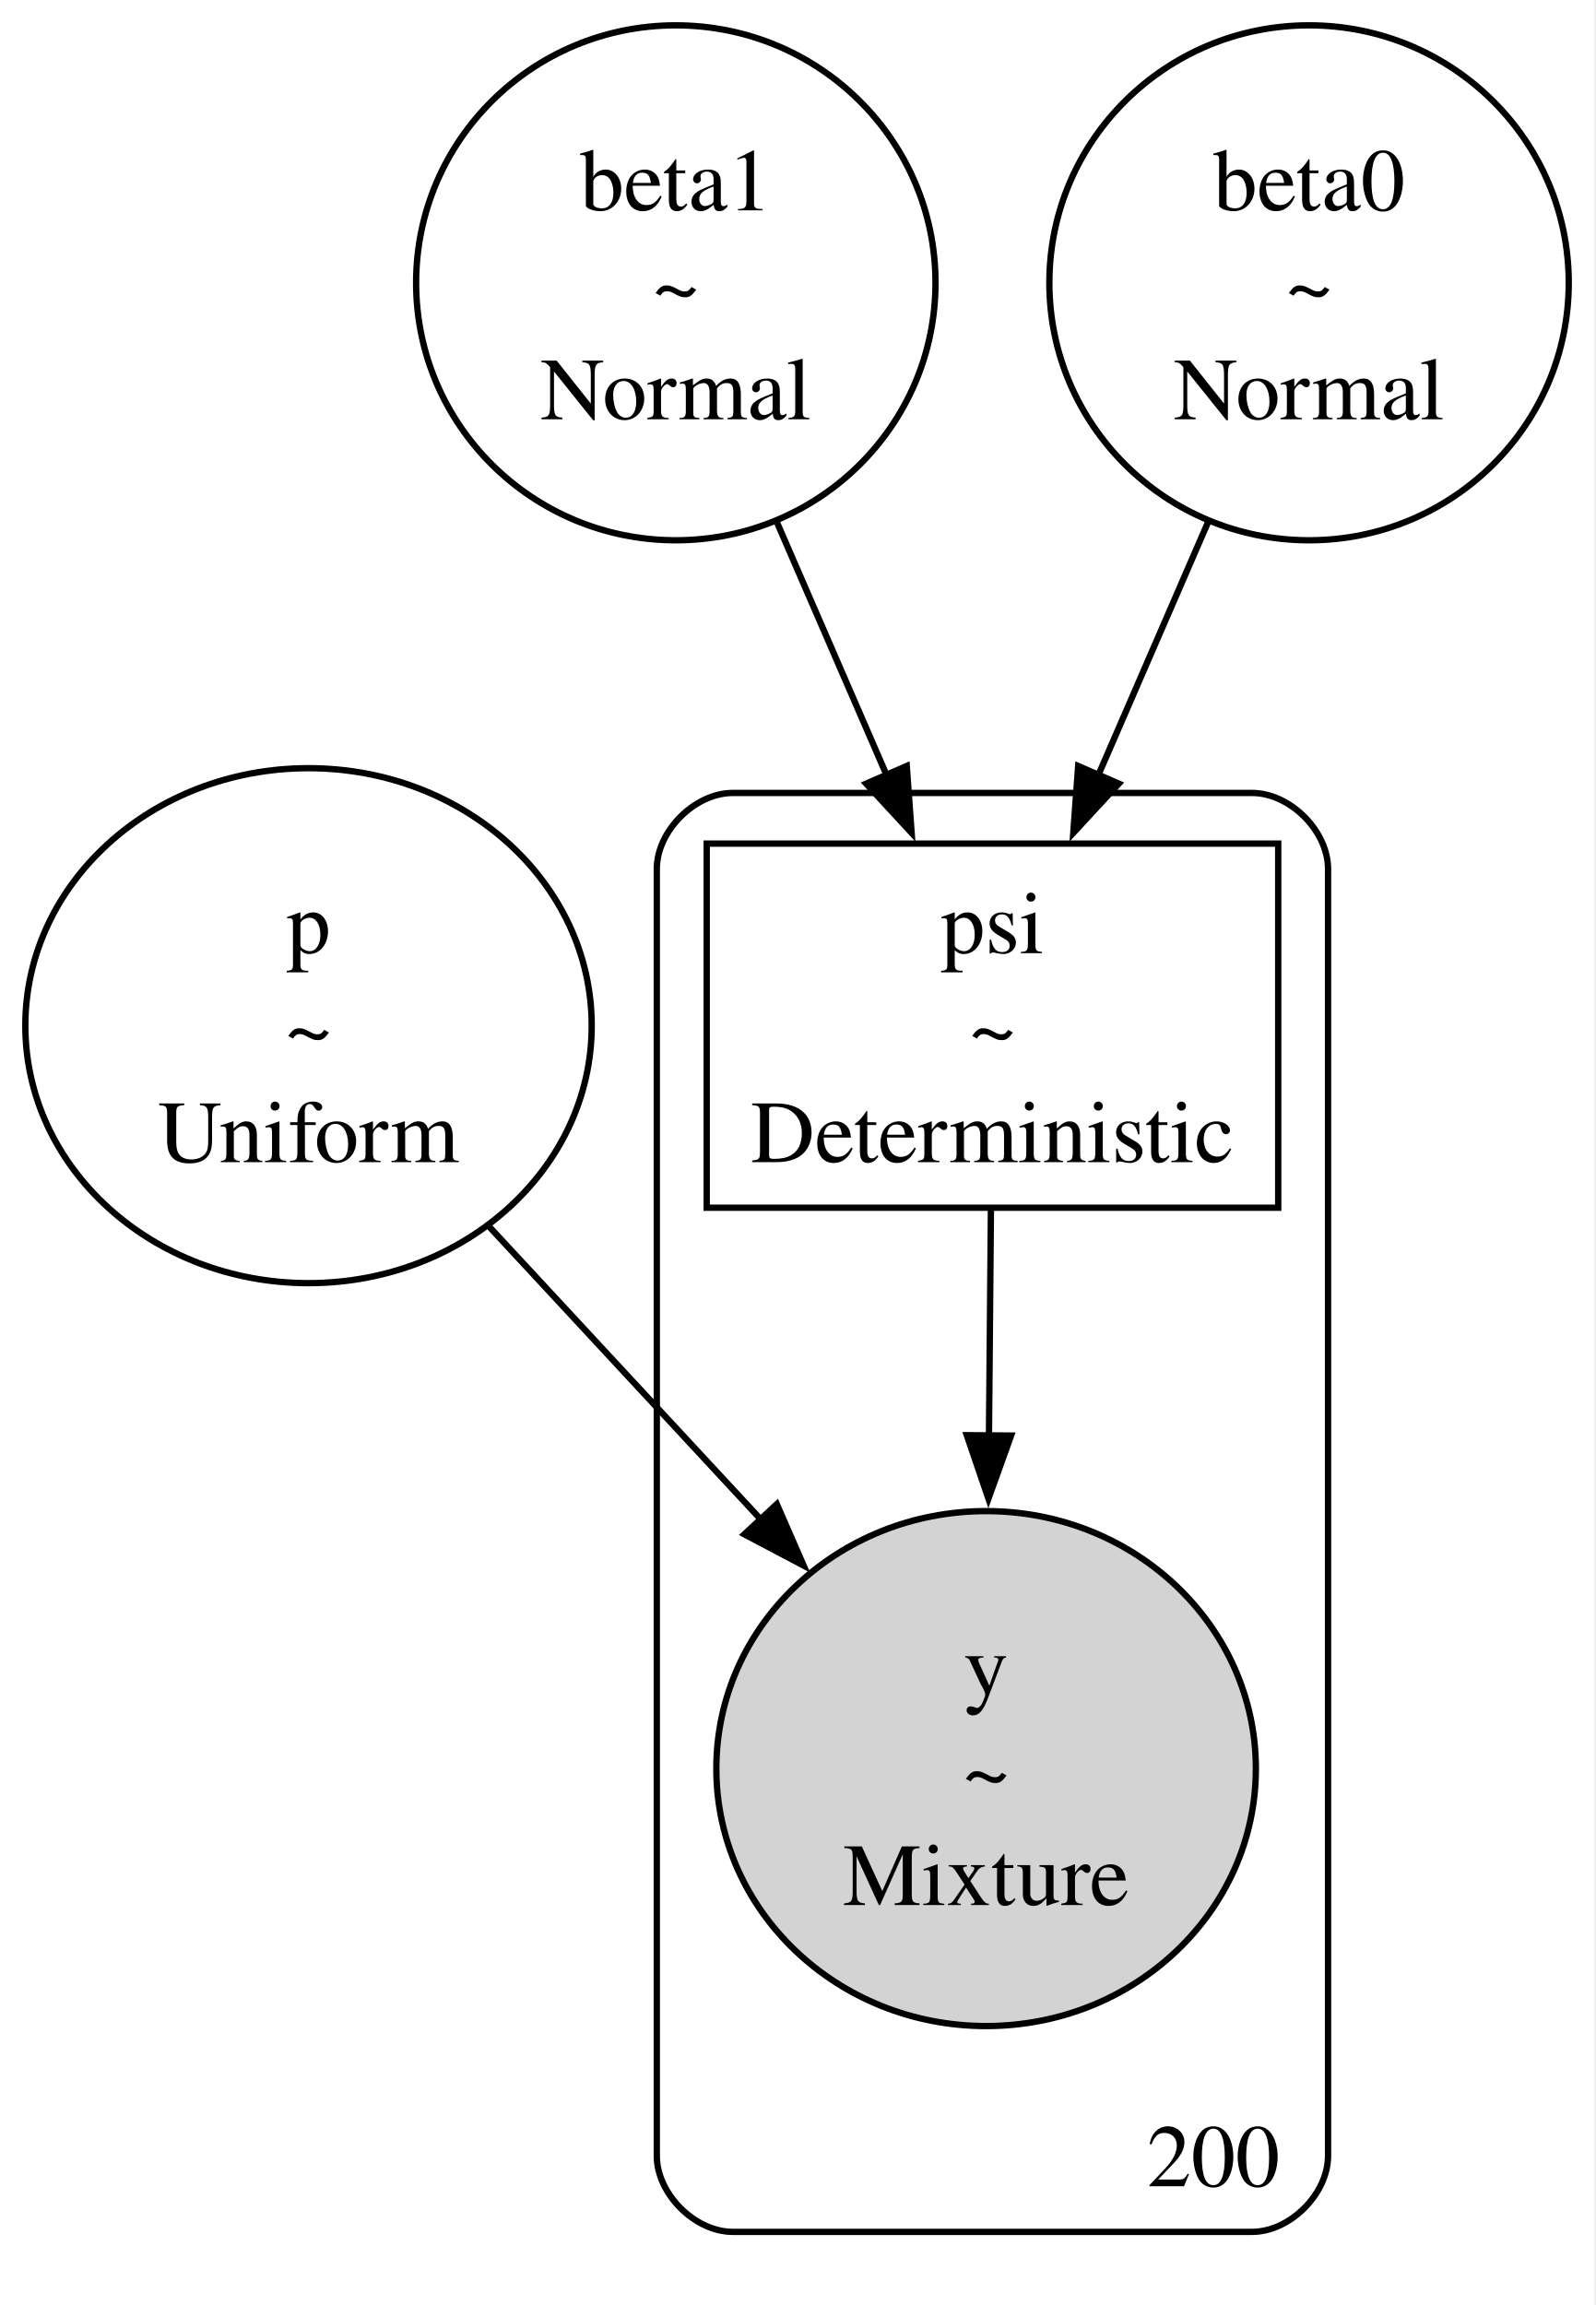
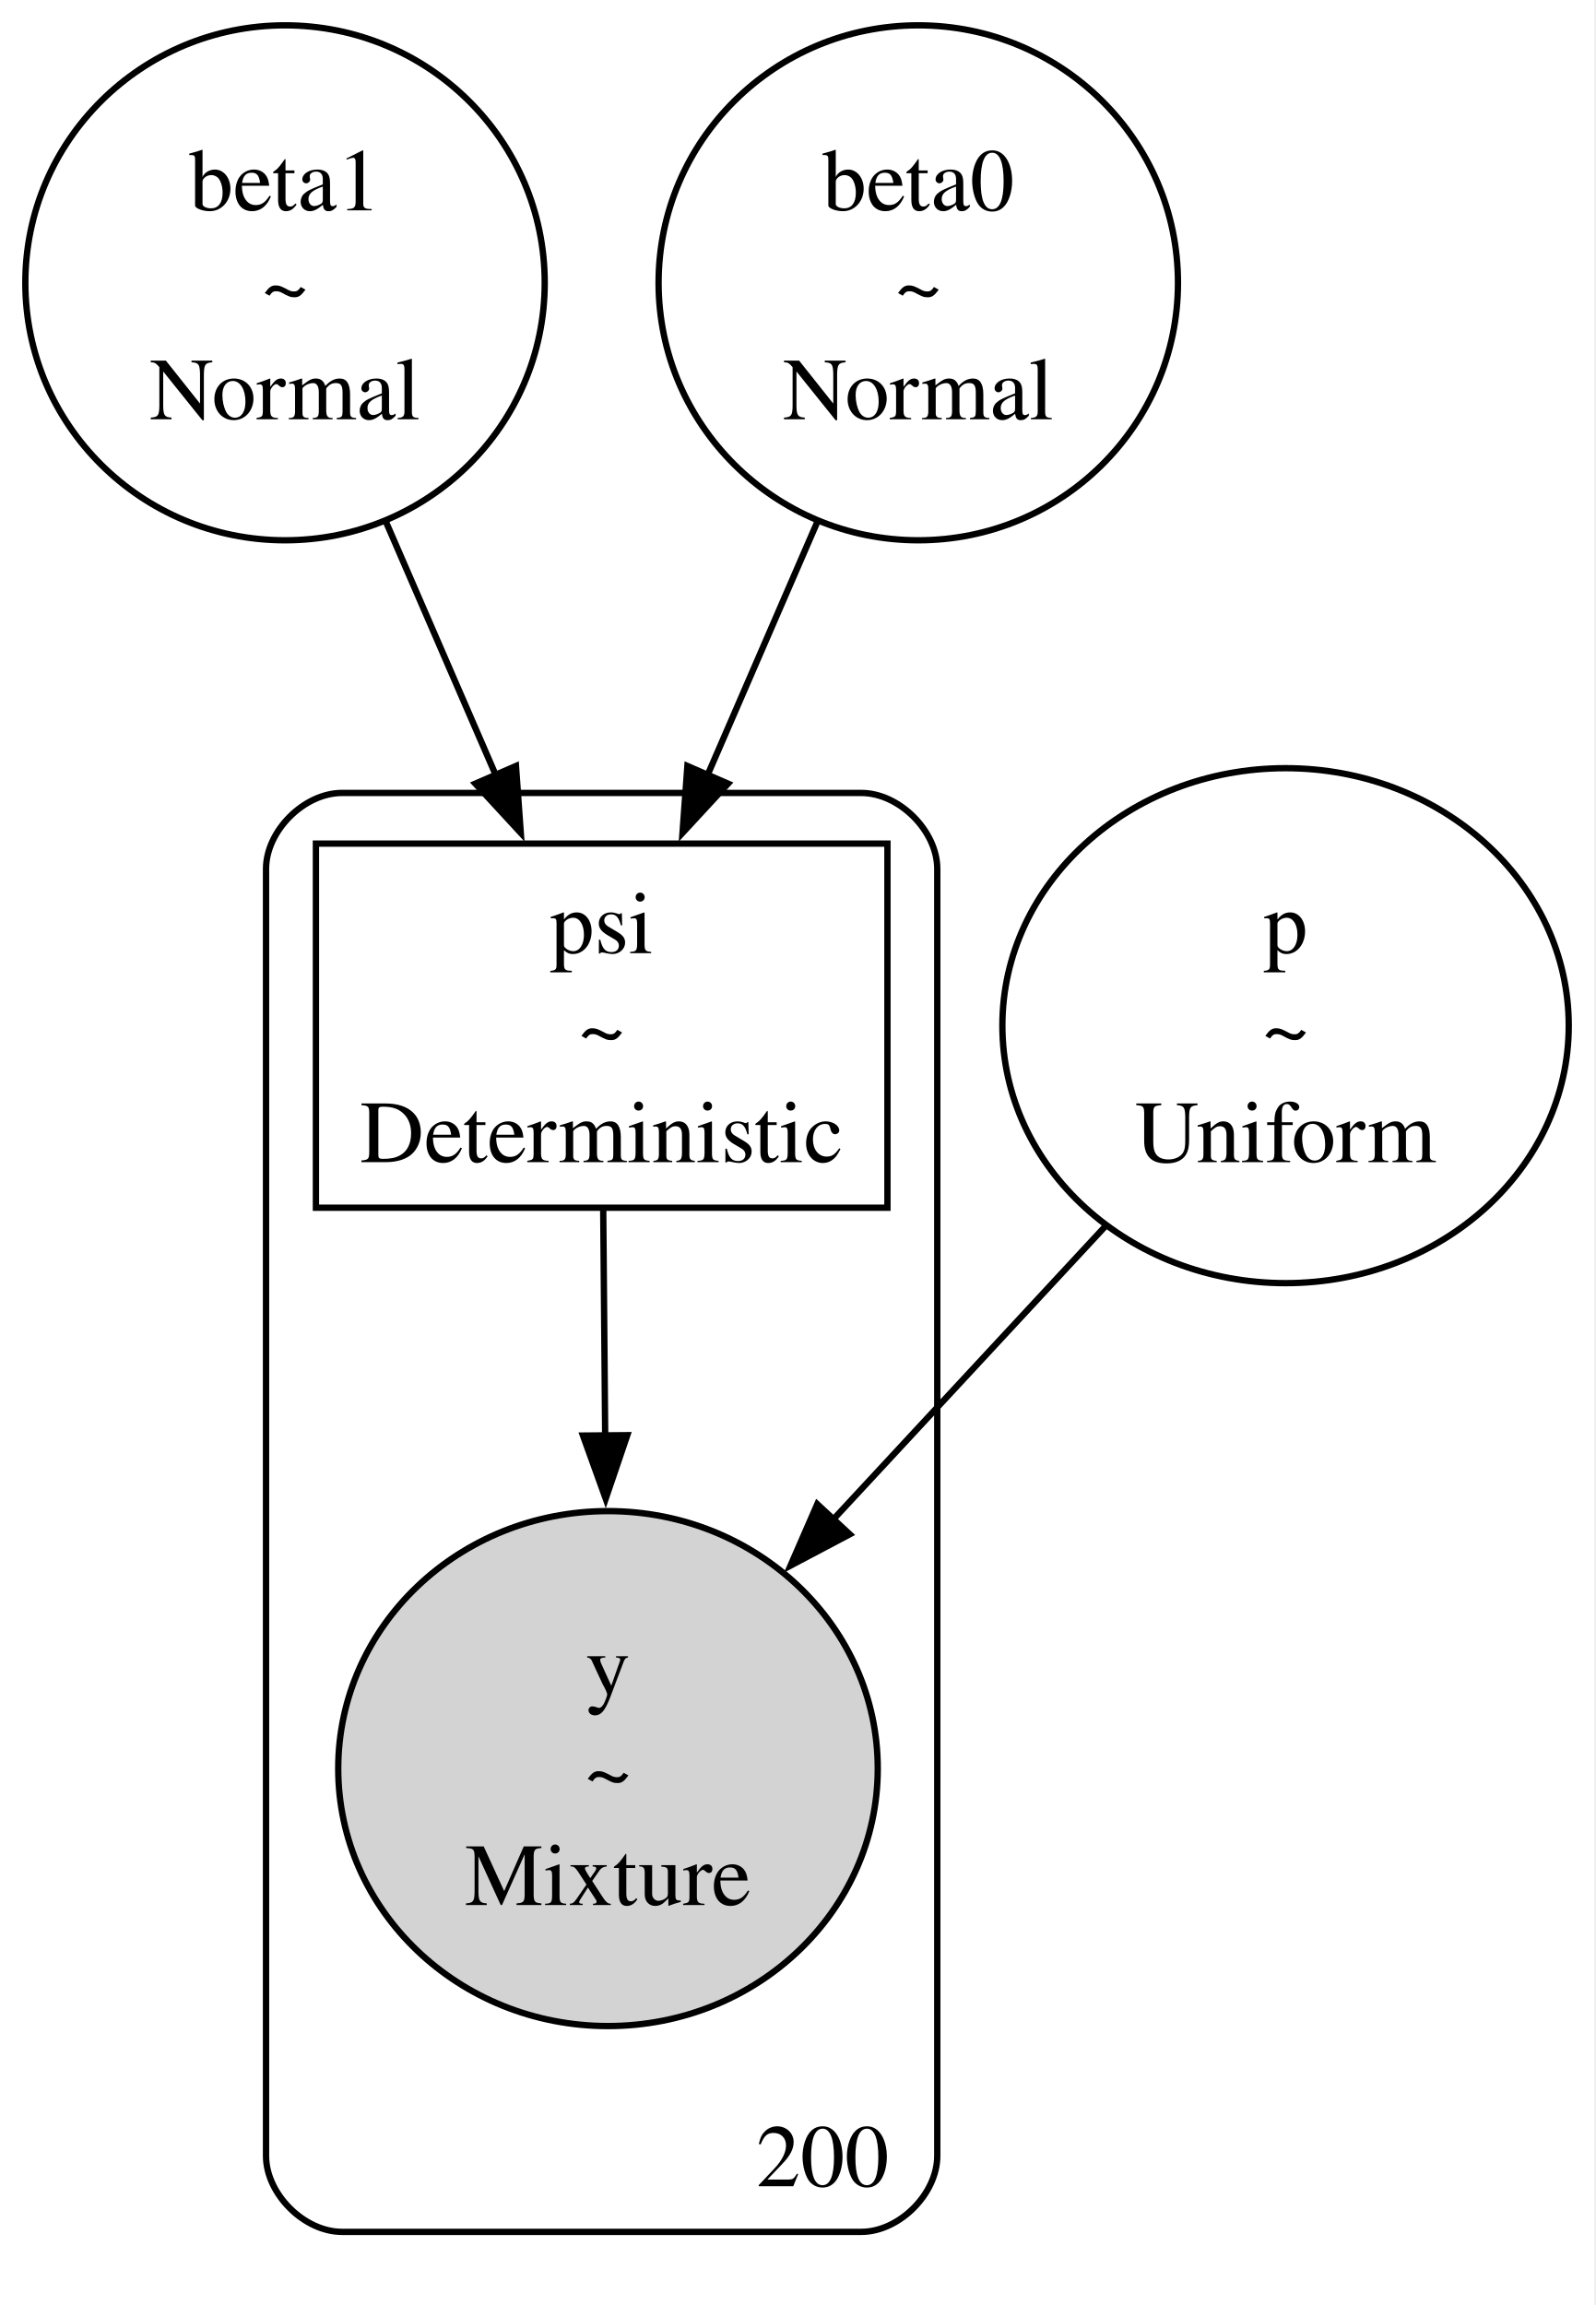
<svg xmlns="http://www.w3.org/2000/svg" width="252pt" height="364pt" viewBox="0.00 0.00 252.00 364.00">
  <g id="graph0" class="graph" transform="scale(1 1) rotate(0) translate(4 360.45)">
    <polygon fill="white" stroke="none" points="-4,4 -4,-360.45 247.74,-360.45 247.74,4 -4,4" />
    <g id="clust1" class="cluster">
-       <path fill="none" stroke="black" d="M111.72,-8C111.72,-8 193.72,-8 193.72,-8 199.72,-8 205.72,-14 205.72,-20 205.72,-20 205.72,-223.23 205.72,-223.23 205.72,-229.23 199.72,-235.23 193.72,-235.23 193.72,-235.23 111.72,-235.23 111.72,-235.23 105.72,-235.23 99.72,-229.23 99.72,-223.23 99.72,-223.23 99.72,-20 99.72,-20 99.72,-14 105.72,-8 111.72,-8" />
-       <text xml:space="preserve" text-anchor="middle" x="187.6" y="-15.2" font-family="Times,serif" font-size="14.00">200</text>
+       <path fill="none" stroke="black" d="M50.01,-8C50.01,-8 132.01,-8 132.01,-8 138.01,-8 144.01,-14 144.01,-20 144.01,-20 144.01,-223.23 144.01,-223.23 144.01,-229.23 138.01,-235.23 132.01,-235.23 132.01,-235.23 50.01,-235.23 50.01,-235.23 44.01,-235.23 38.01,-229.23 38.01,-223.23 38.01,-223.23 38.01,-20 38.01,-20 38.01,-14 44.01,-8 50.01,-8" />
+       <text xml:space="preserve" text-anchor="middle" x="125.89" y="-15.2" font-family="Times,serif" font-size="14.00">200</text>
    </g>
    <g id="node1" class="node">
-       <ellipse fill="none" stroke="black" cx="44.72" cy="-198.48" rx="44.72" ry="40.66" />
-       <text xml:space="preserve" text-anchor="middle" x="44.72" y="-209.93" font-family="Times,serif" font-size="14.00">p</text>
-       <text xml:space="preserve" text-anchor="middle" x="44.72" y="-193.43" font-family="Times,serif" font-size="14.00">~</text>
-       <text xml:space="preserve" text-anchor="middle" x="44.72" y="-176.93" font-family="Times,serif" font-size="14.00">Uniform</text>
+       <ellipse fill="none" stroke="black" cx="41.01" cy="-315.79" rx="41.01" ry="40.66" />
+       <text xml:space="preserve" text-anchor="middle" x="41.01" y="-327.24" font-family="Times,serif" font-size="14.00">beta1</text>
+       <text xml:space="preserve" text-anchor="middle" x="41.01" y="-310.74" font-family="Times,serif" font-size="14.00">~</text>
+       <text xml:space="preserve" text-anchor="middle" x="41.01" y="-294.24" font-family="Times,serif" font-size="14.00">Normal</text>
+     </g>
+     <g id="node4" class="node">
+       <polygon fill="none" stroke="black" points="136.14,-227.23 45.89,-227.23 45.89,-169.73 136.14,-169.73 136.14,-227.23" />
+       <text xml:space="preserve" text-anchor="middle" x="91.01" y="-209.93" font-family="Times,serif" font-size="14.00">psi</text>
+       <text xml:space="preserve" text-anchor="middle" x="91.01" y="-193.43" font-family="Times,serif" font-size="14.00">~</text>
+       <text xml:space="preserve" text-anchor="middle" x="91.01" y="-176.93" font-family="Times,serif" font-size="14.00">Deterministic</text>
+     </g>
+     <g id="edge1" class="edge">
+       <path fill="none" stroke="black" d="M56.97,-277.99C62.51,-265.22 68.73,-250.87 74.32,-237.97" />
+       <polygon fill="black" stroke="black" points="77.48,-239.49 78.24,-228.92 71.06,-236.7 77.48,-239.49" />
+     </g>
+     <g id="node2" class="node">
+       <ellipse fill="none" stroke="black" cx="199.01" cy="-198.48" rx="44.72" ry="40.66" />
+       <text xml:space="preserve" text-anchor="middle" x="199.01" y="-209.93" font-family="Times,serif" font-size="14.00">p</text>
+       <text xml:space="preserve" text-anchor="middle" x="199.01" y="-193.43" font-family="Times,serif" font-size="14.00">~</text>
+       <text xml:space="preserve" text-anchor="middle" x="199.01" y="-176.93" font-family="Times,serif" font-size="14.00">Uniform</text>
    </g>
    <g id="node5" class="node">
-       <ellipse fill="lightgrey" stroke="black" cx="151.72" cy="-81.16" rx="42.6" ry="40.66" />
-       <text xml:space="preserve" text-anchor="middle" x="151.72" y="-92.61" font-family="Times,serif" font-size="14.00">y</text>
-       <text xml:space="preserve" text-anchor="middle" x="151.72" y="-76.11" font-family="Times,serif" font-size="14.00">~</text>
-       <text xml:space="preserve" text-anchor="middle" x="151.72" y="-59.61" font-family="Times,serif" font-size="14.00">Mixture</text>
+       <ellipse fill="lightgrey" stroke="black" cx="92.01" cy="-81.16" rx="42.6" ry="40.66" />
+       <text xml:space="preserve" text-anchor="middle" x="92.01" y="-92.61" font-family="Times,serif" font-size="14.00">y</text>
+       <text xml:space="preserve" text-anchor="middle" x="92.01" y="-76.11" font-family="Times,serif" font-size="14.00">~</text>
+       <text xml:space="preserve" text-anchor="middle" x="92.01" y="-59.61" font-family="Times,serif" font-size="14.00">Mixture</text>
+     </g>
+     <g id="edge4" class="edge">
+       <path fill="none" stroke="black" d="M170.62,-166.88C157.35,-152.58 141.42,-135.4 127.37,-120.27" />
+       <polygon fill="black" stroke="black" points="130.19,-118.16 120.83,-113.21 125.06,-122.92 130.19,-118.16" />
+     </g>
+     <g id="node3" class="node">
+       <ellipse fill="none" stroke="black" cx="141.01" cy="-315.79" rx="41.01" ry="40.66" />
+       <text xml:space="preserve" text-anchor="middle" x="141.01" y="-327.24" font-family="Times,serif" font-size="14.00">beta0</text>
+       <text xml:space="preserve" text-anchor="middle" x="141.01" y="-310.74" font-family="Times,serif" font-size="14.00">~</text>
+       <text xml:space="preserve" text-anchor="middle" x="141.01" y="-294.24" font-family="Times,serif" font-size="14.00">Normal</text>
+     </g>
+     <g id="edge2" class="edge">
+       <path fill="none" stroke="black" d="M125.05,-277.99C119.52,-265.22 113.3,-250.87 107.7,-237.97" />
+       <polygon fill="black" stroke="black" points="110.97,-236.7 103.78,-228.92 104.55,-239.49 110.97,-236.7" />
    </g>
    <g id="edge3" class="edge">
-       <path fill="none" stroke="black" d="M73.12,-166.88C86.39,-152.58 102.32,-135.4 116.36,-120.27" />
-       <polygon fill="black" stroke="black" points="118.67,-122.92 122.91,-113.21 113.54,-118.16 118.67,-122.92" />
-     </g>
-     <g id="node2" class="node">
-       <ellipse fill="none" stroke="black" cx="102.72" cy="-315.79" rx="41.01" ry="40.66" />
-       <text xml:space="preserve" text-anchor="middle" x="102.72" y="-327.24" font-family="Times,serif" font-size="14.00">beta1</text>
-       <text xml:space="preserve" text-anchor="middle" x="102.72" y="-310.74" font-family="Times,serif" font-size="14.00">~</text>
-       <text xml:space="preserve" text-anchor="middle" x="102.72" y="-294.24" font-family="Times,serif" font-size="14.00">Normal</text>
-     </g>
-     <g id="node4" class="node">
-       <polygon fill="none" stroke="black" points="197.85,-227.23 107.6,-227.23 107.6,-169.73 197.85,-169.73 197.85,-227.23" />
-       <text xml:space="preserve" text-anchor="middle" x="152.72" y="-209.93" font-family="Times,serif" font-size="14.00">psi</text>
-       <text xml:space="preserve" text-anchor="middle" x="152.72" y="-193.43" font-family="Times,serif" font-size="14.00">~</text>
-       <text xml:space="preserve" text-anchor="middle" x="152.72" y="-176.93" font-family="Times,serif" font-size="14.00">Deterministic</text>
-     </g>
-     <g id="edge1" class="edge">
-       <path fill="none" stroke="black" d="M118.68,-277.99C124.22,-265.22 130.44,-250.87 136.04,-237.97" />
-       <polygon fill="black" stroke="black" points="139.19,-239.49 139.96,-228.92 132.77,-236.7 139.19,-239.49" />
-     </g>
-     <g id="node3" class="node">
-       <ellipse fill="none" stroke="black" cx="202.72" cy="-315.79" rx="41.01" ry="40.66" />
-       <text xml:space="preserve" text-anchor="middle" x="202.72" y="-327.24" font-family="Times,serif" font-size="14.00">beta0</text>
-       <text xml:space="preserve" text-anchor="middle" x="202.72" y="-310.74" font-family="Times,serif" font-size="14.00">~</text>
-       <text xml:space="preserve" text-anchor="middle" x="202.72" y="-294.24" font-family="Times,serif" font-size="14.00">Normal</text>
-     </g>
-     <g id="edge2" class="edge">
-       <path fill="none" stroke="black" d="M186.77,-277.99C181.23,-265.22 175.01,-250.87 169.41,-237.97" />
-       <polygon fill="black" stroke="black" points="172.68,-236.7 165.49,-228.92 166.26,-239.49 172.68,-236.7" />
-     </g>
-     <g id="edge4" class="edge">
-       <path fill="none" stroke="black" d="M152.48,-169.27C152.39,-158.44 152.28,-145.73 152.17,-133.41" />
-       <polygon fill="black" stroke="black" points="155.67,-133.75 152.09,-123.78 148.67,-133.81 155.67,-133.75" />
+       <path fill="none" stroke="black" d="M91.26,-169.27C91.35,-158.44 91.46,-145.73 91.57,-133.41" />
+       <polygon fill="black" stroke="black" points="95.06,-133.81 91.65,-123.78 88.06,-133.75 95.06,-133.81" />
    </g>
  </g>
</svg>
